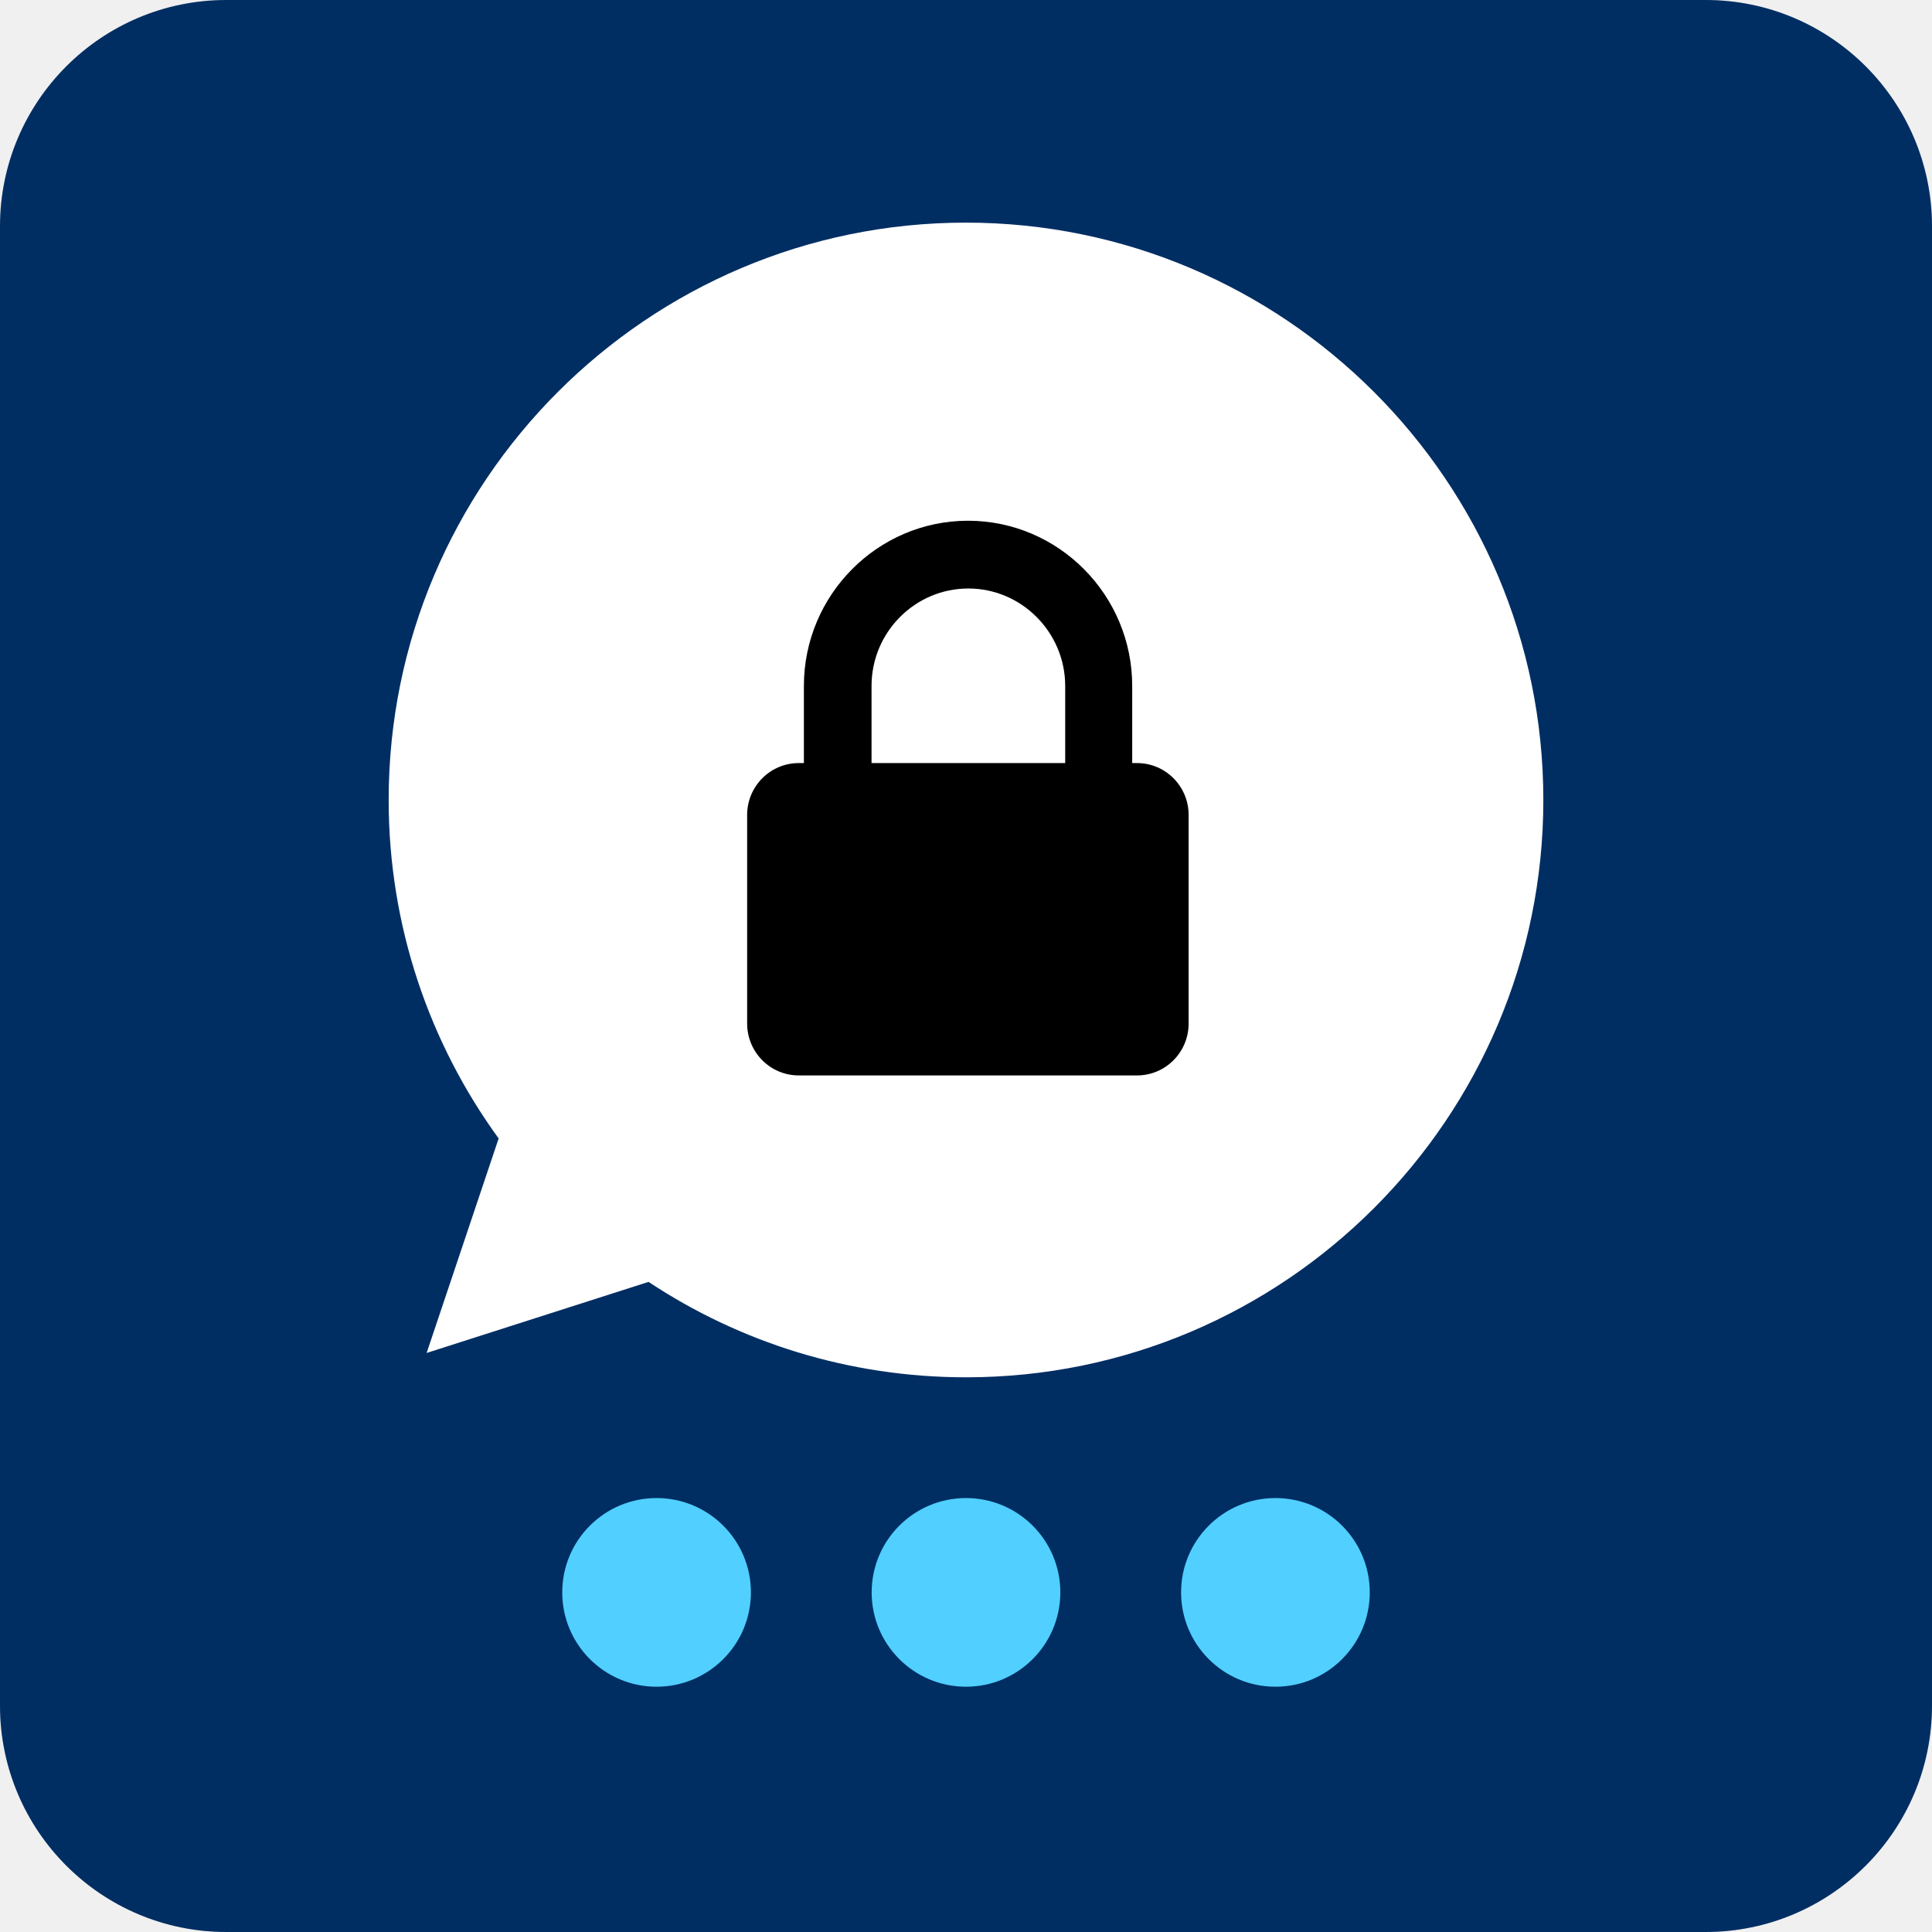
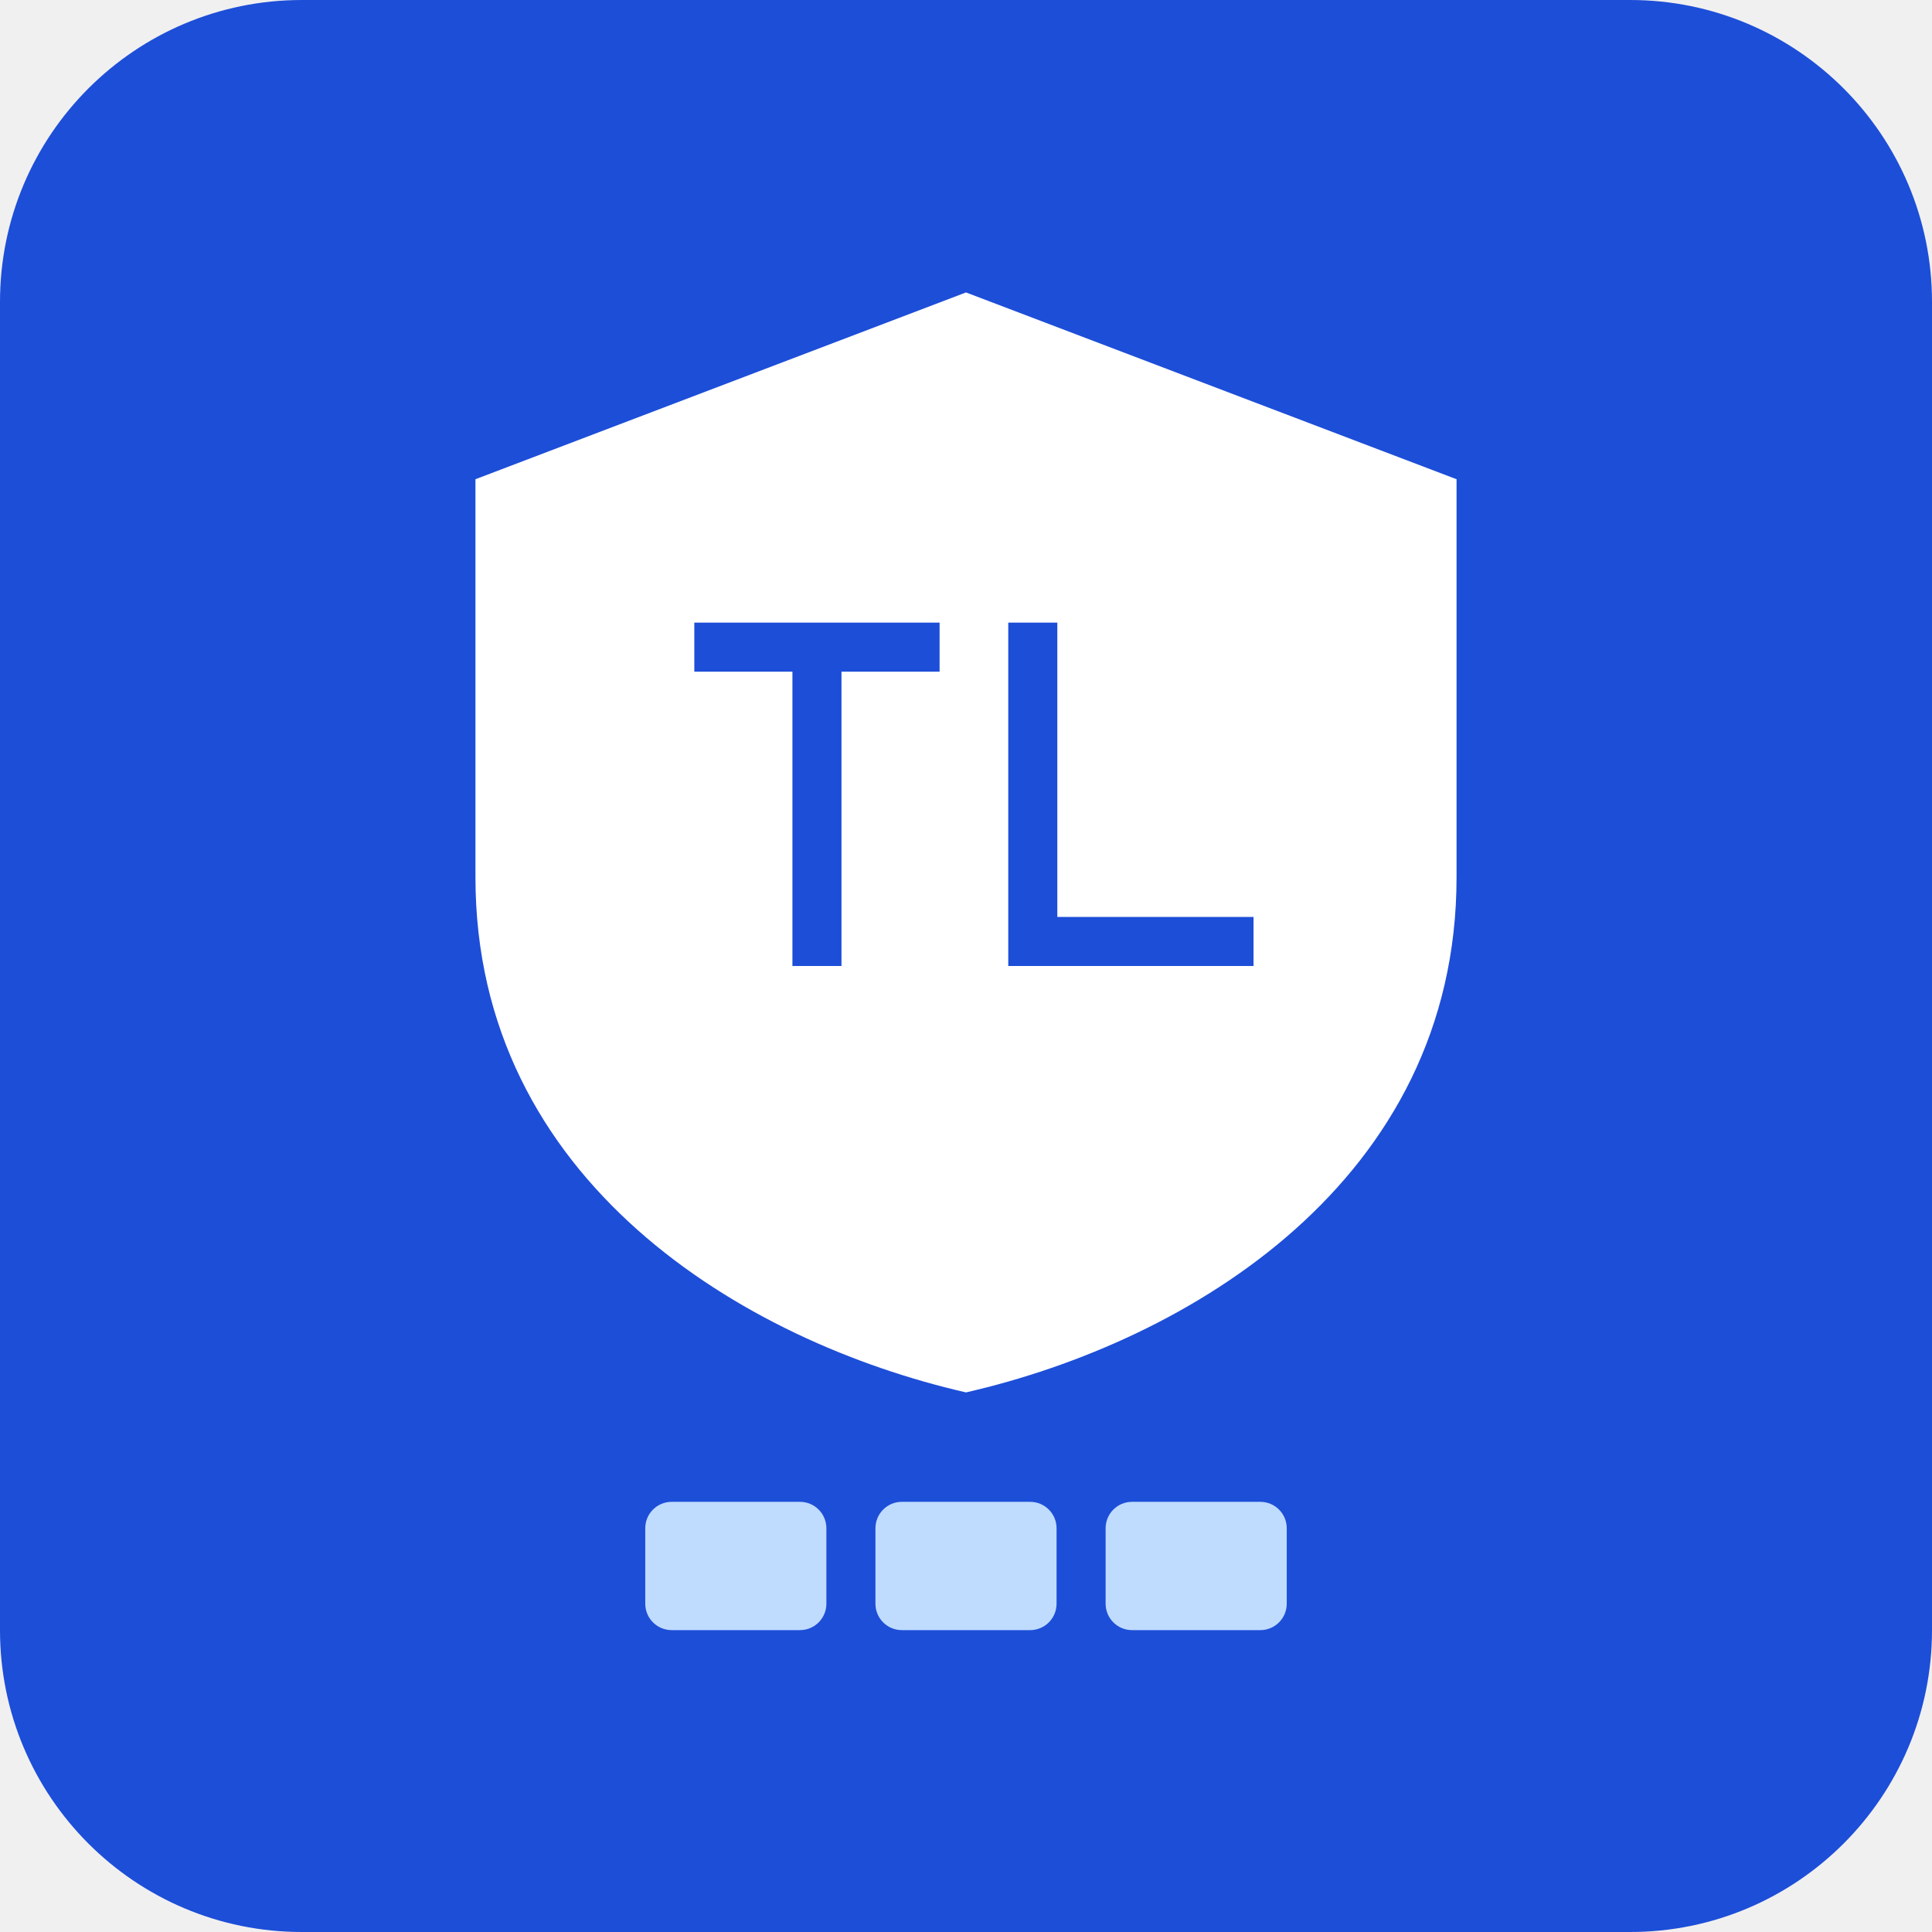
- <svg xmlns="http://www.w3.org/2000/svg" xmlns:xlink="http://www.w3.org/1999/xlink" width="1024px" height="1024px" viewBox="0 0 1024 1024" version="1.1">
-   <defs>
-     <rect id="path-1" x="0" y="0" width="1024" height="1024" rx="120" />
-   </defs>
-   <g id="icon-work-live" stroke="none" stroke-width="1" fill="none" fill-rule="evenodd">
-     <mask id="mask-2" fill="white">
-       <use xlink:href="#path-1" />
-     </mask>
-     <use id="Rectangle" fill="#D8D8D8" xlink:href="#path-1" />
-     <g id="Default_Work" mask="url(#mask-2)">
-       <rect id="Rectangle" fill="#002E63" fill-rule="nonzero" x="0" y="0" width="1024" height="1024" />
-       <path d="M348,894 C375.614,894 398,871.614 398,844 C398,816.386 375.614,794 348,794 C320.386,794 298,816.386 298,844 C298,871.614 320.386,894 348,894 Z" id="Path" fill="#51CFFF" fill-rule="nonzero" />
-       <path d="M512,894 C539.614,894 562,871.614 562,844 C562,816.386 539.614,794 512,794 C484.386,794 462,816.386 462,844 C462,871.614 484.386,894 512,894 Z" id="Path" fill="#51CFFF" fill-rule="nonzero" />
-       <path d="M676,894 C703.614,894 726,871.614 726,844 C726,816.386 703.614,794 676,794 C648.386,794 626,816.386 626,844 C626,871.614 648.386,894 676,894 Z" id="Path" fill="#51CFFF" fill-rule="nonzero" />
-       <path d="M511.914,118 C343.222,118 206,255.262 206,424 C206,490.91 227.666,553.006 264.294,603.404 L226.12,717.1 L343.738,679.43 C392.06,711.424 449.838,730 512.086,730 C680.778,730 818,592.738 818,424 C818,255.262 680.606,118 511.914,118 Z" id="Path" fill="#FFFFFF" />
-       <path d="M602.81,404.444 L600.092,404.444 L600.092,363.568 C600.092,315.336 561.006,276 513.084,276 C465.164,276 426.078,315.336 426.078,363.568 L426.078,404.444 L423.36,404.444 C408.236,404.444 396,416.758 396,431.98 L396,542.464 C396,557.686 408.236,570 423.36,570 L602.64,570 C617.764,570 630,557.686 630,542.464 L630,431.98 C630,416.758 617.764,404.444 602.64,404.444 L602.81,404.444 Z M461.934,363.568 C461.934,335.006 485.046,311.916 513.254,311.916 C541.464,311.916 564.576,335.176 564.576,363.568 L564.576,404.444 L461.934,404.444 L461.934,363.568 Z" id="Shape" fill="#000000" fill-rule="nonzero" />
-     </g>
-   </g>
+ <svg xmlns="http://www.w3.org/2000/svg" width="1024px" height="1024px" viewBox="0 0 1024 1024">
+   <rect x="0" y="0" width="1024" height="1024" rx="160" fill="#1D4ED8" />
+   <path d="M512,155L772,254V465C772,626 630,711 512,738C394,711 252,626 252,465V254Z" fill="#FFFFFF" />
+   <path d="M368.00,330.00h130.00v26.00h-130.00zM420.00,356.00h26.00v156.00h-26.00zM534.40,330.00h26.00v182.00h-26.00zM560.40,486.00h104.00v26.00h-104.00z" fill="#1D4ED8" />
+   <rect x="342" y="796" width="96" height="68" rx="14" fill="#BFDBFE" />
+   <rect x="464" y="796" width="96" height="68" rx="14" fill="#BFDBFE" />
+   <rect x="586" y="796" width="96" height="68" rx="14" fill="#BFDBFE" />
</svg>
